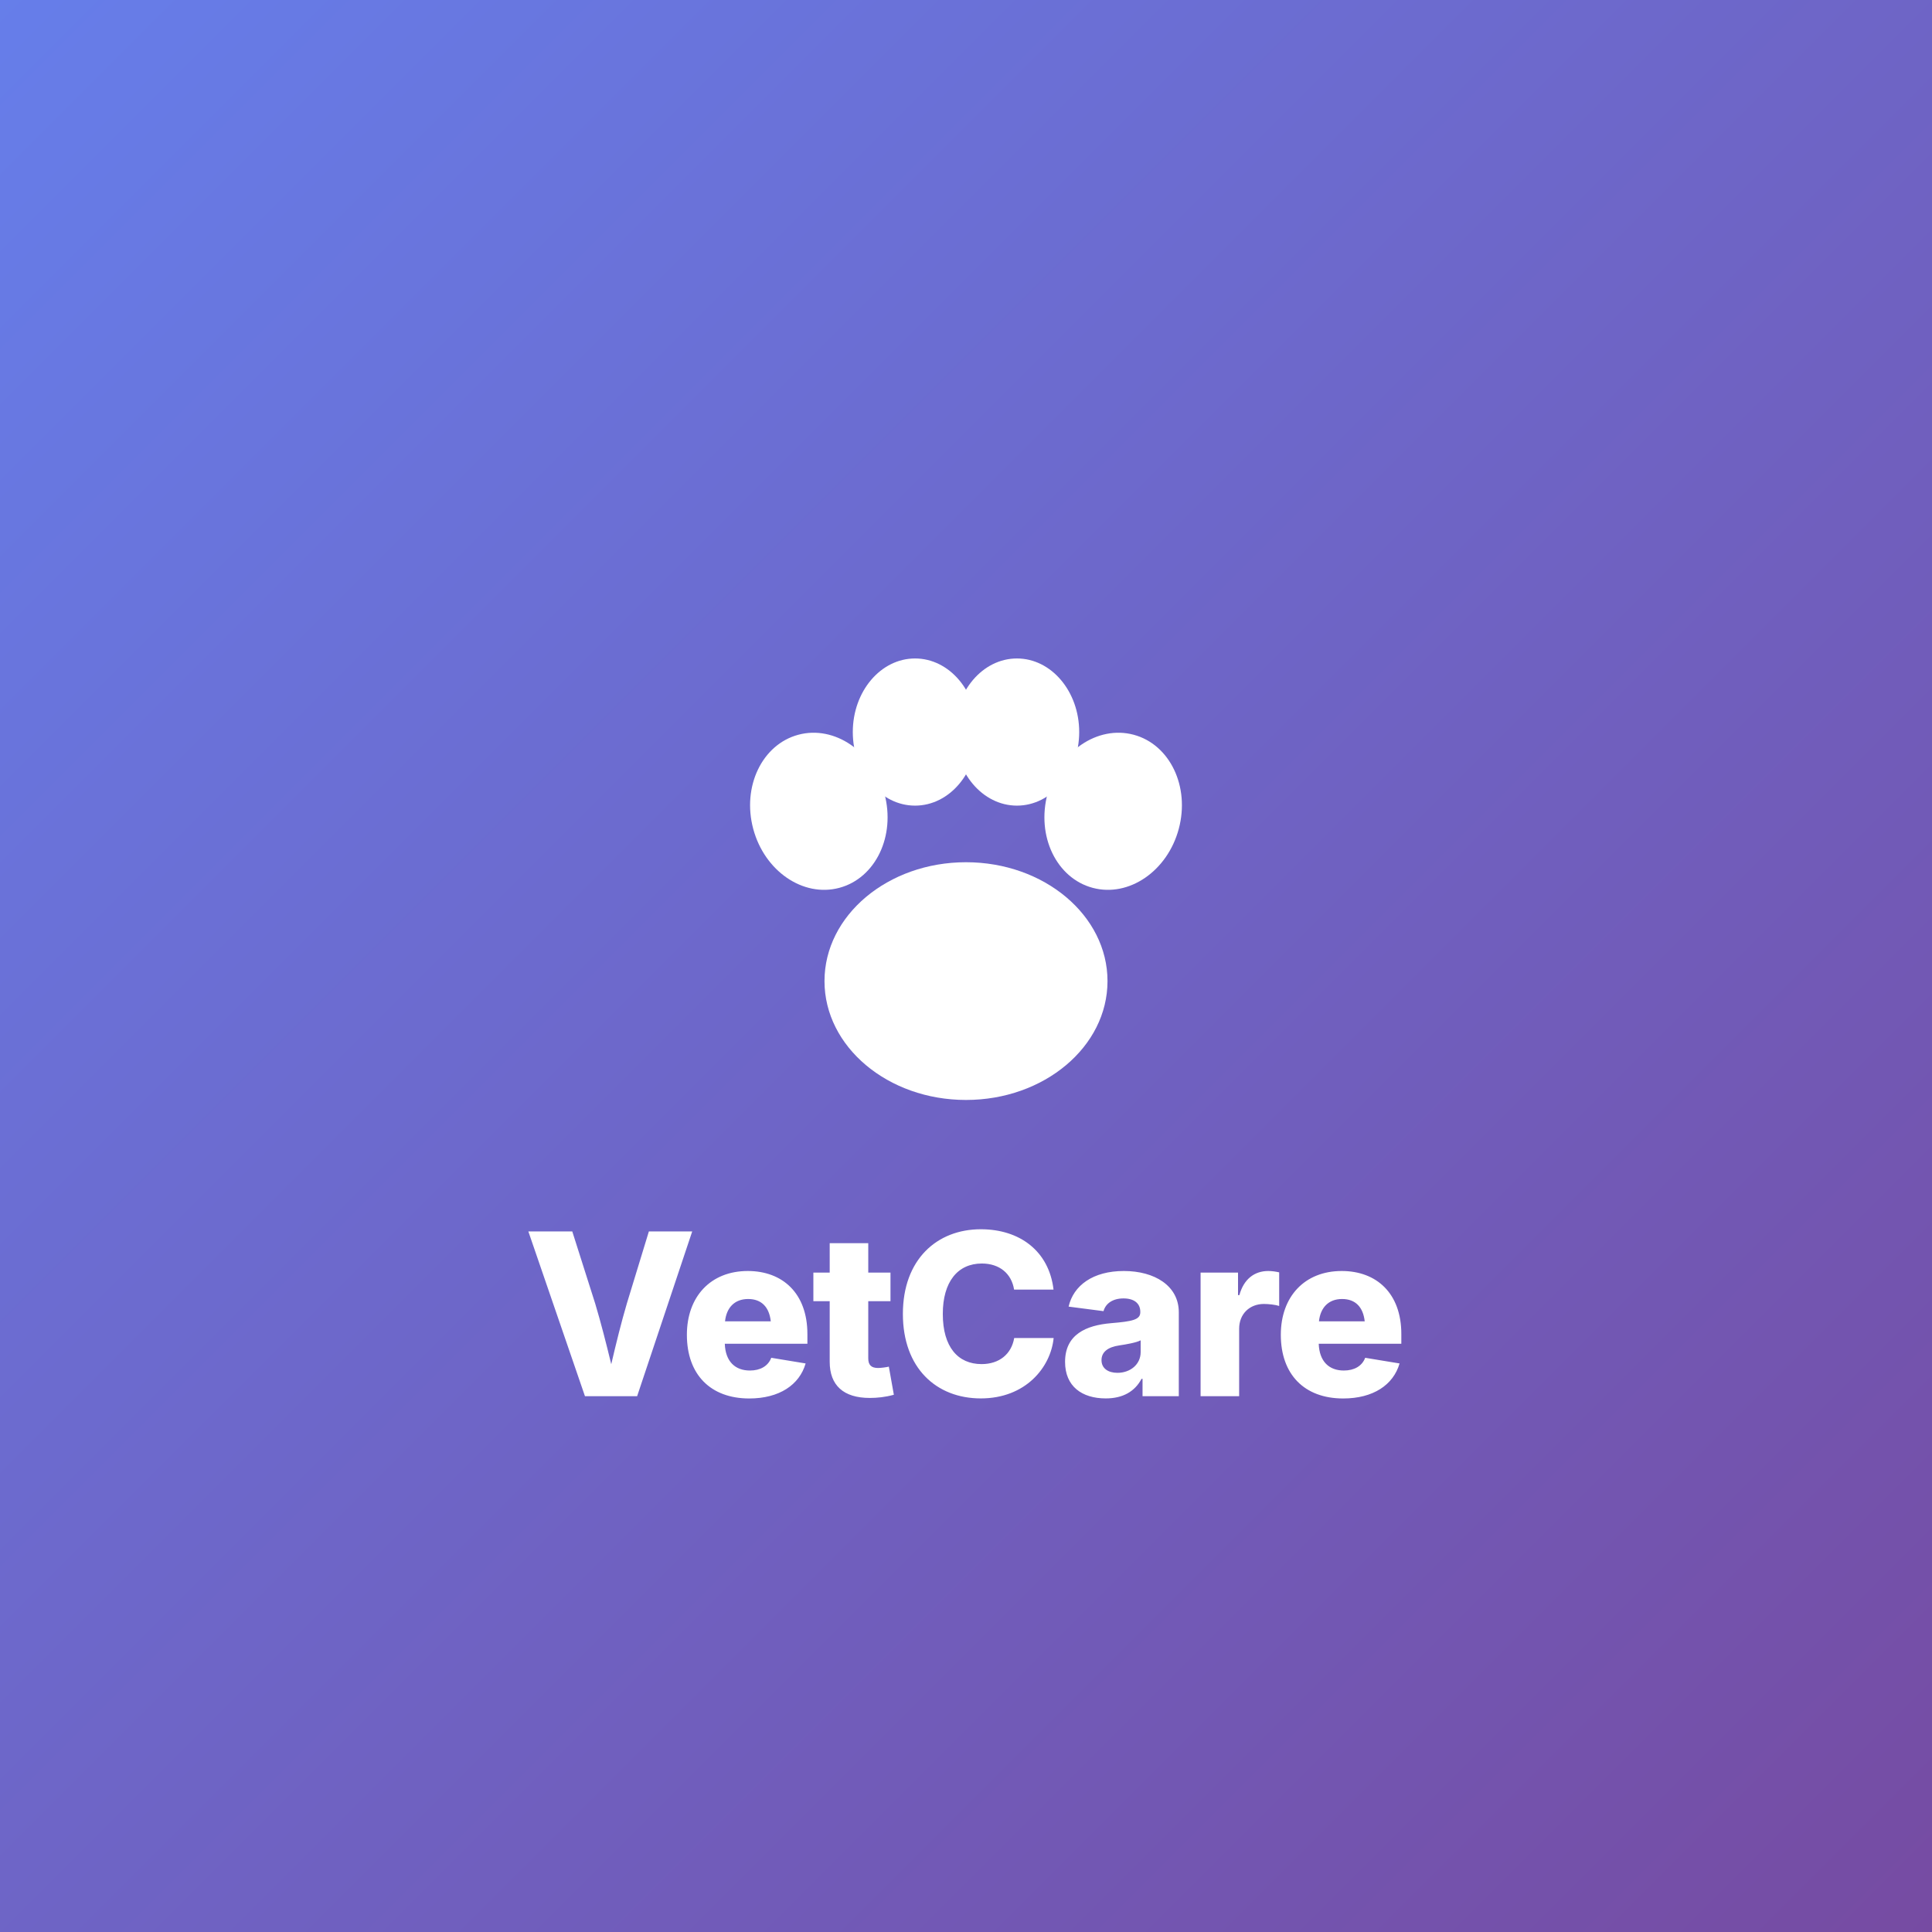
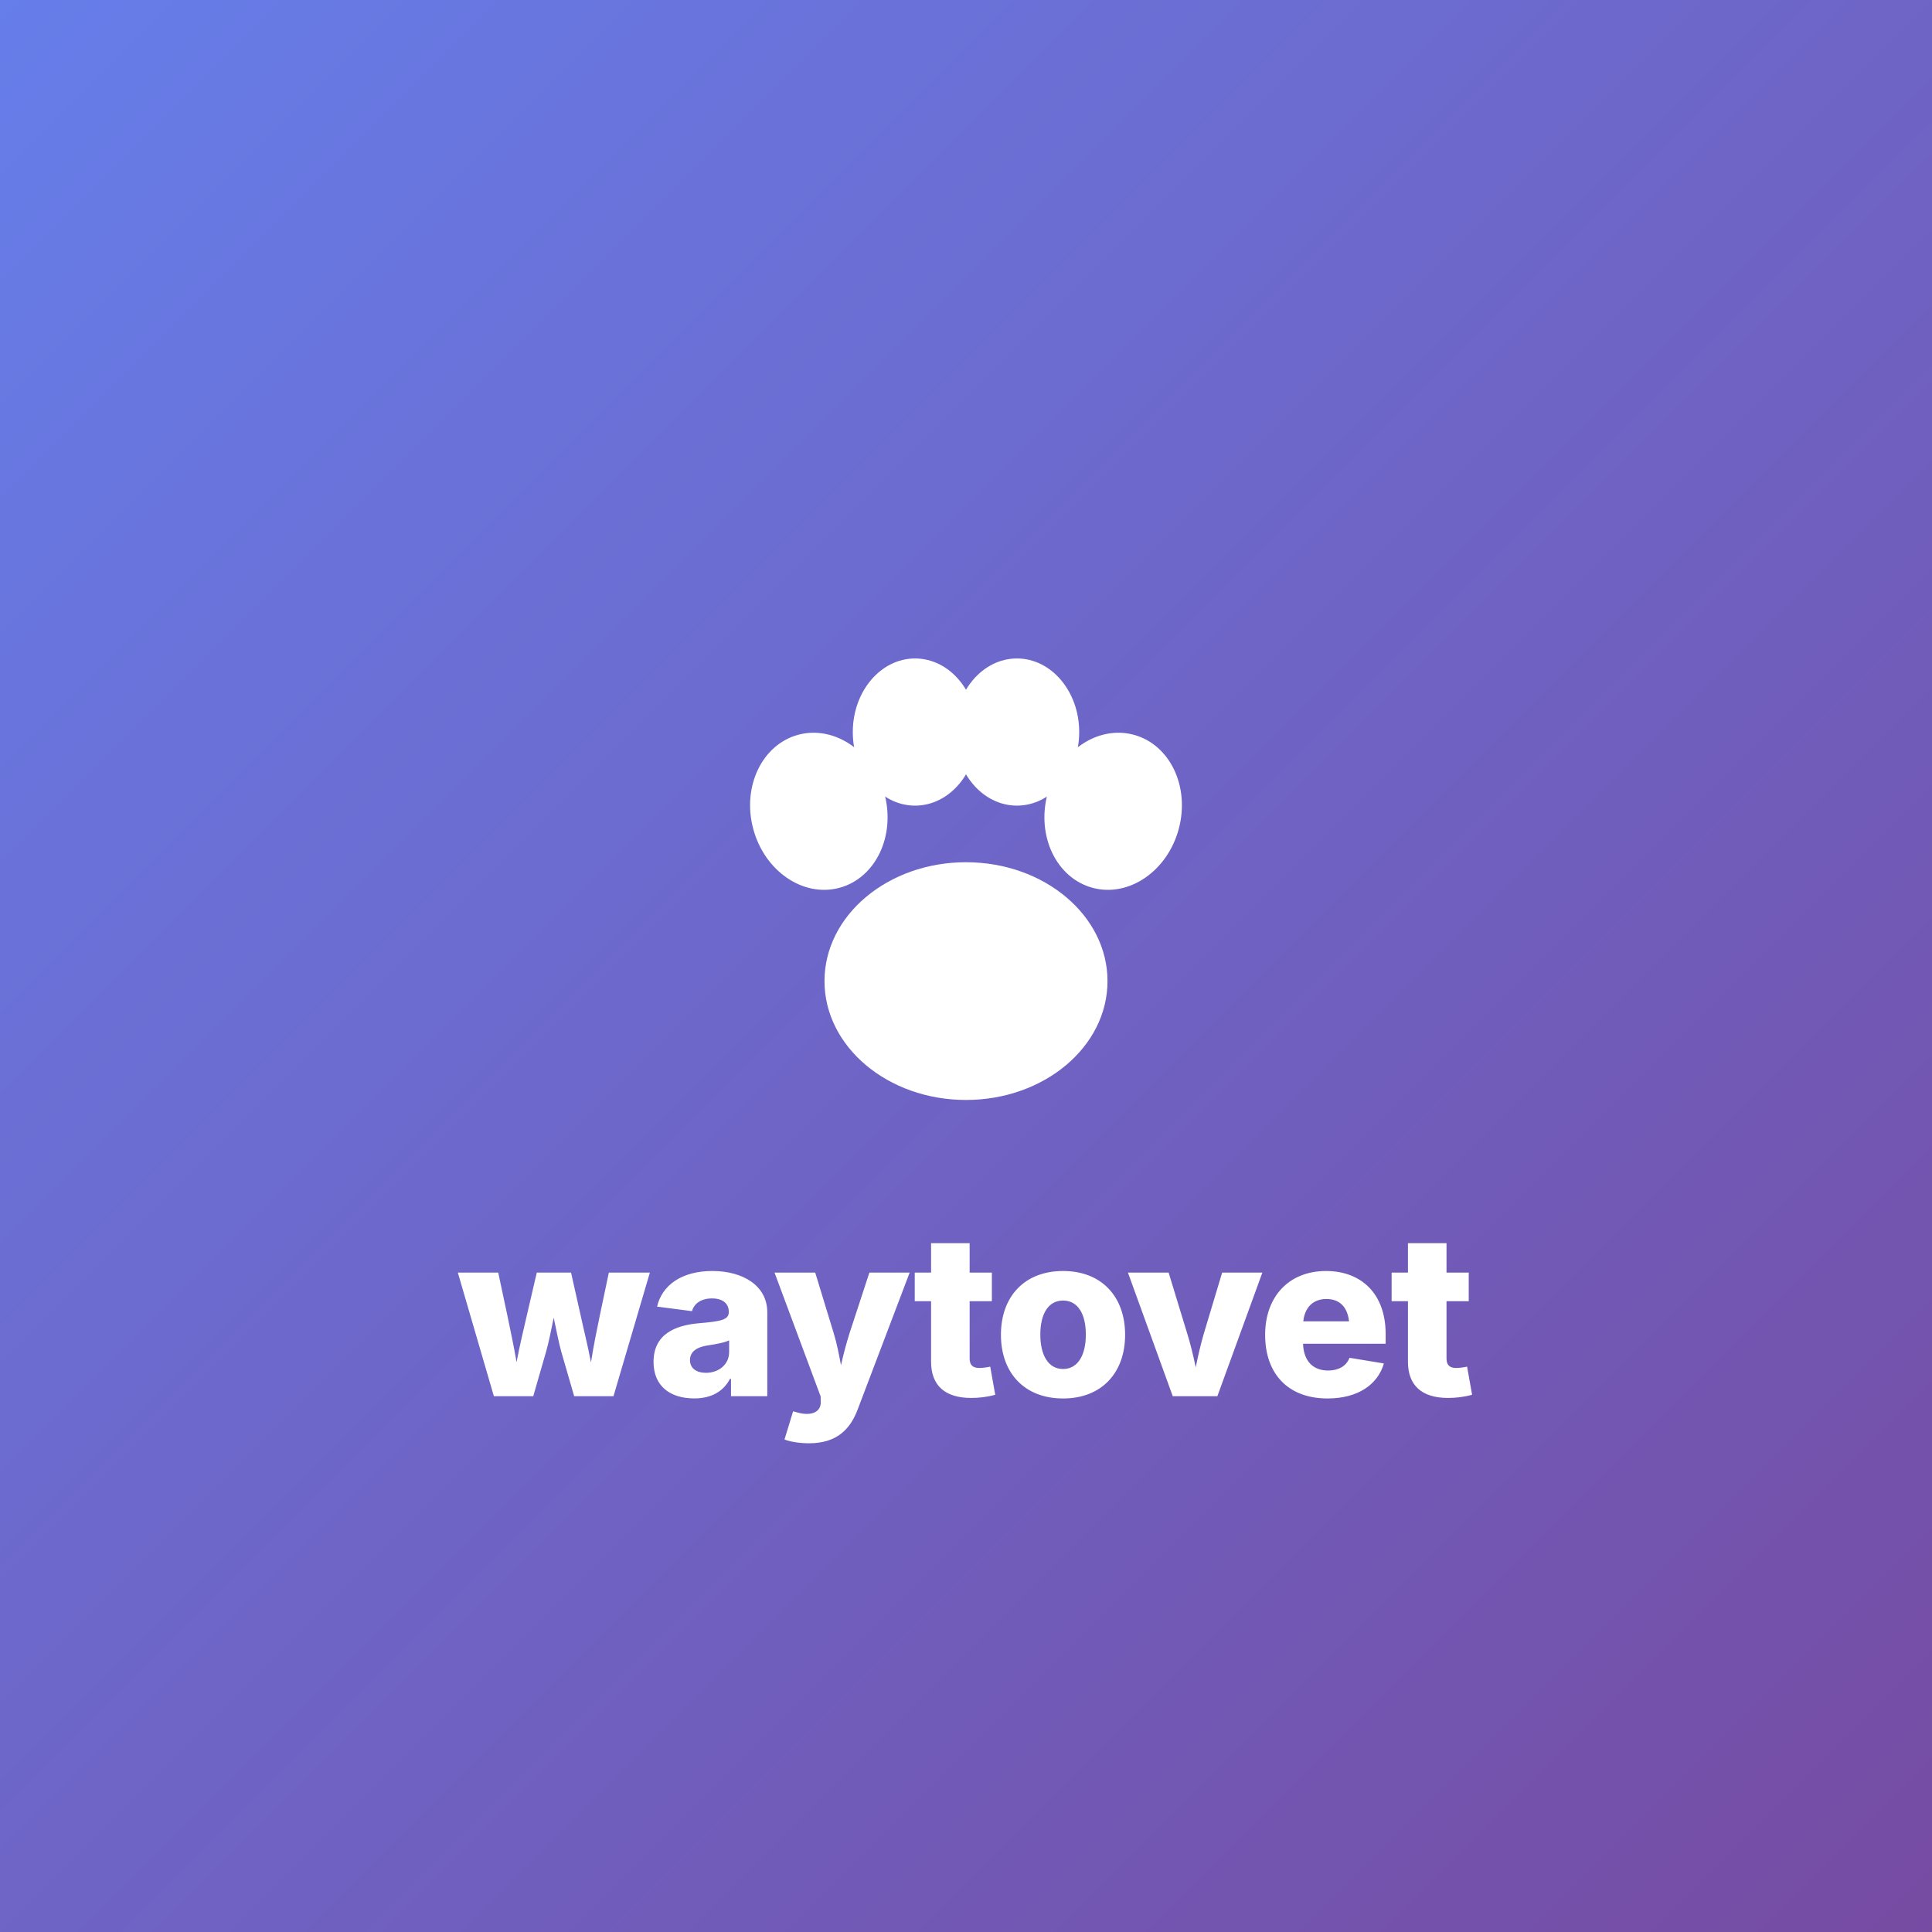
<svg xmlns="http://www.w3.org/2000/svg" viewBox="0 0 512 512" width="512" height="512">
  <defs>
    <linearGradient id="bg" x1="0%" y1="0%" x2="100%" y2="100%">
      <stop offset="0%" style="stop-color:#667eea" />
      <stop offset="100%" style="stop-color:#764ba2" />
    </linearGradient>
  </defs>
  <rect width="512" height="512" fill="url(#bg)" />
  <g fill="white" transform="translate(256,230) scale(0.75)">
    <ellipse cx="0" cy="40" rx="50" ry="42" />
    <ellipse cx="-52" cy="-20" rx="24" ry="28" transform="rotate(-15,-52,-20)" />
    <ellipse cx="-18" cy="-48" rx="22" ry="26" />
    <ellipse cx="18" cy="-48" rx="22" ry="26" />
    <ellipse cx="52" cy="-20" rx="24" ry="28" transform="rotate(15,52,-20)" />
  </g>
  <g fill="white" opacity="0.9" transform="translate(256,230) scale(0.75)">
    <rect x="-6" y="8" width="12" height="36" rx="3" />
    <rect x="-18" y="20" width="36" height="12" rx="3" />
  </g>
-   <text x="256" y="370" text-anchor="middle" font-family="system-ui,-apple-system,sans-serif" font-size="60" font-weight="800" fill="white" letter-spacing="-1">VetCare</text>
+   <text x="256" y="370" text-anchor="middle" font-family="system-ui,-apple-system,sans-serif" font-size="60" font-weight="800" fill="white" letter-spacing="-1">waytovet</text>
</svg>
